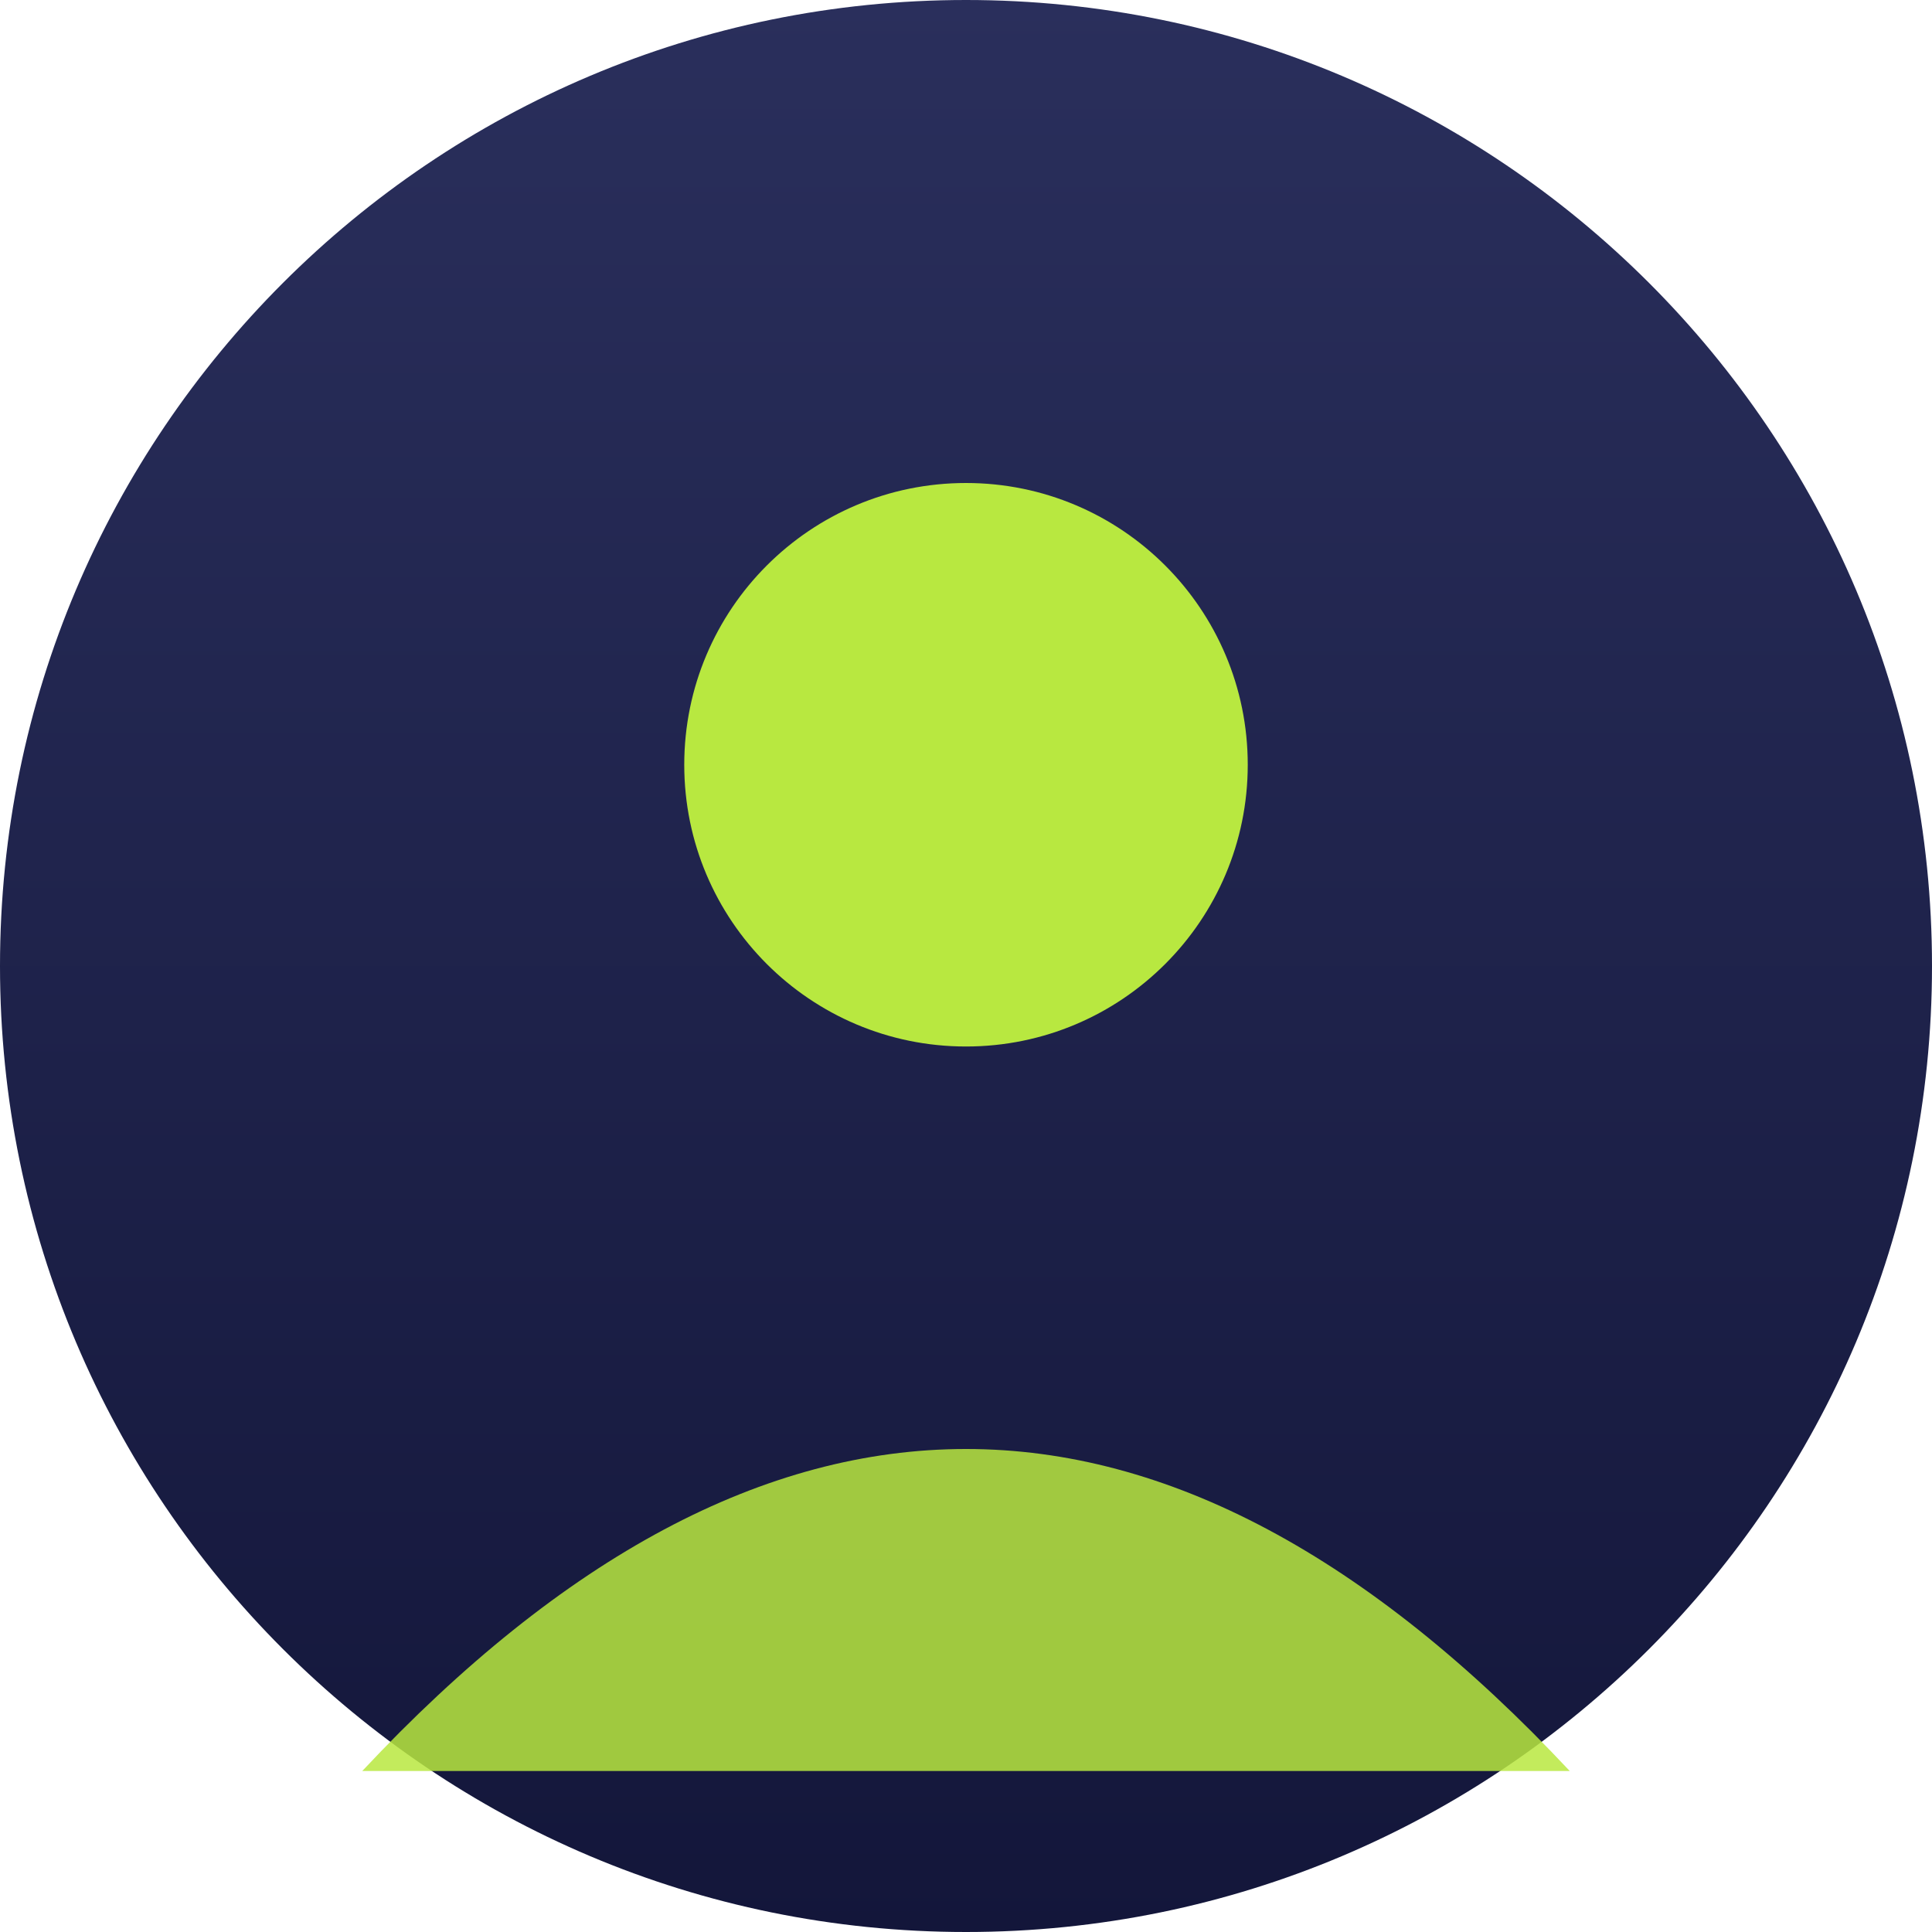
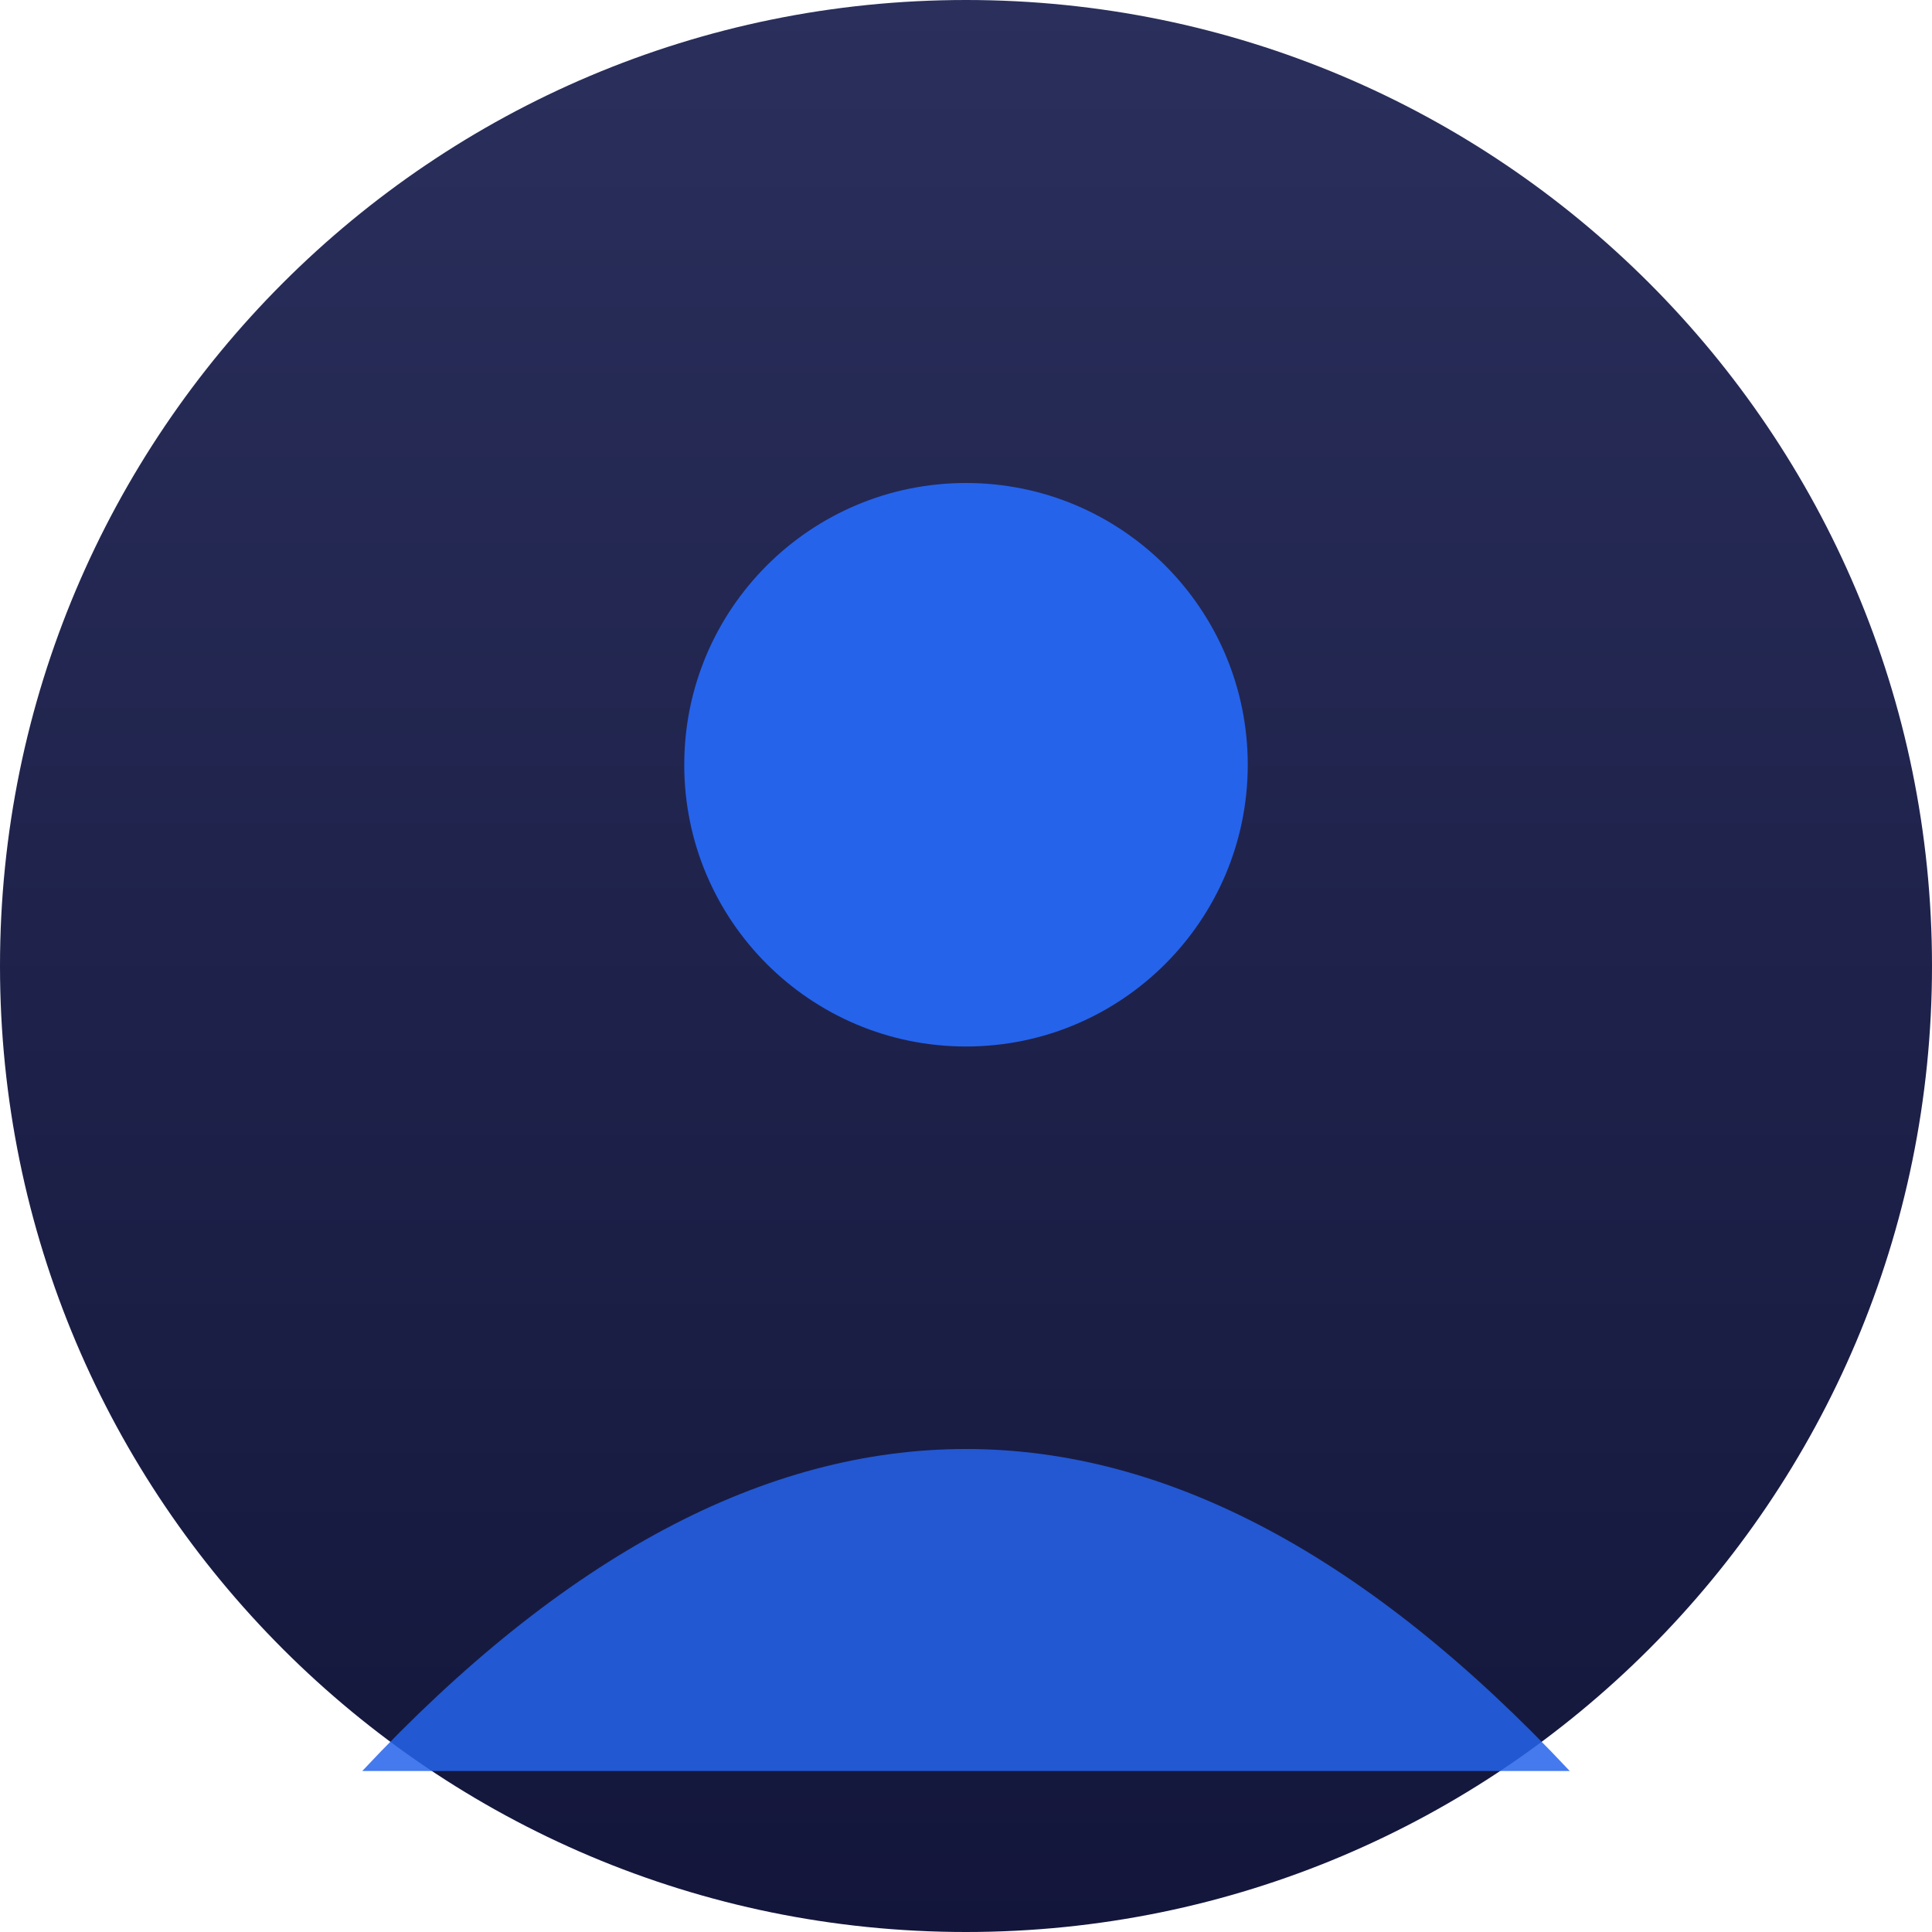
<svg xmlns="http://www.w3.org/2000/svg" viewBox="0 0 96 96">
  <defs>
    <linearGradient id="g1" x1="0" x2="0" y1="0" y2="1">
      <stop offset="0" stop-color="#2a2f5c" />
      <stop offset="1" stop-color="#13163a" />
    </linearGradient>
  </defs>
  <rect width="96" height="96" rx="48" fill="url(#g1)" />
-   <circle cx="48" cy="38" r="14" fill="#B8E840" />
-   <path d="M 18 88 Q 48 56 78 88 Z" fill="#B8E840" opacity="0.85" />
+   <circle cx="48" cy="38" r="14" fill="#2563EB" />
+   <path d="M 18 88 Q 48 56 78 88 Z" fill="#2563EB" opacity="0.85" />
</svg>
